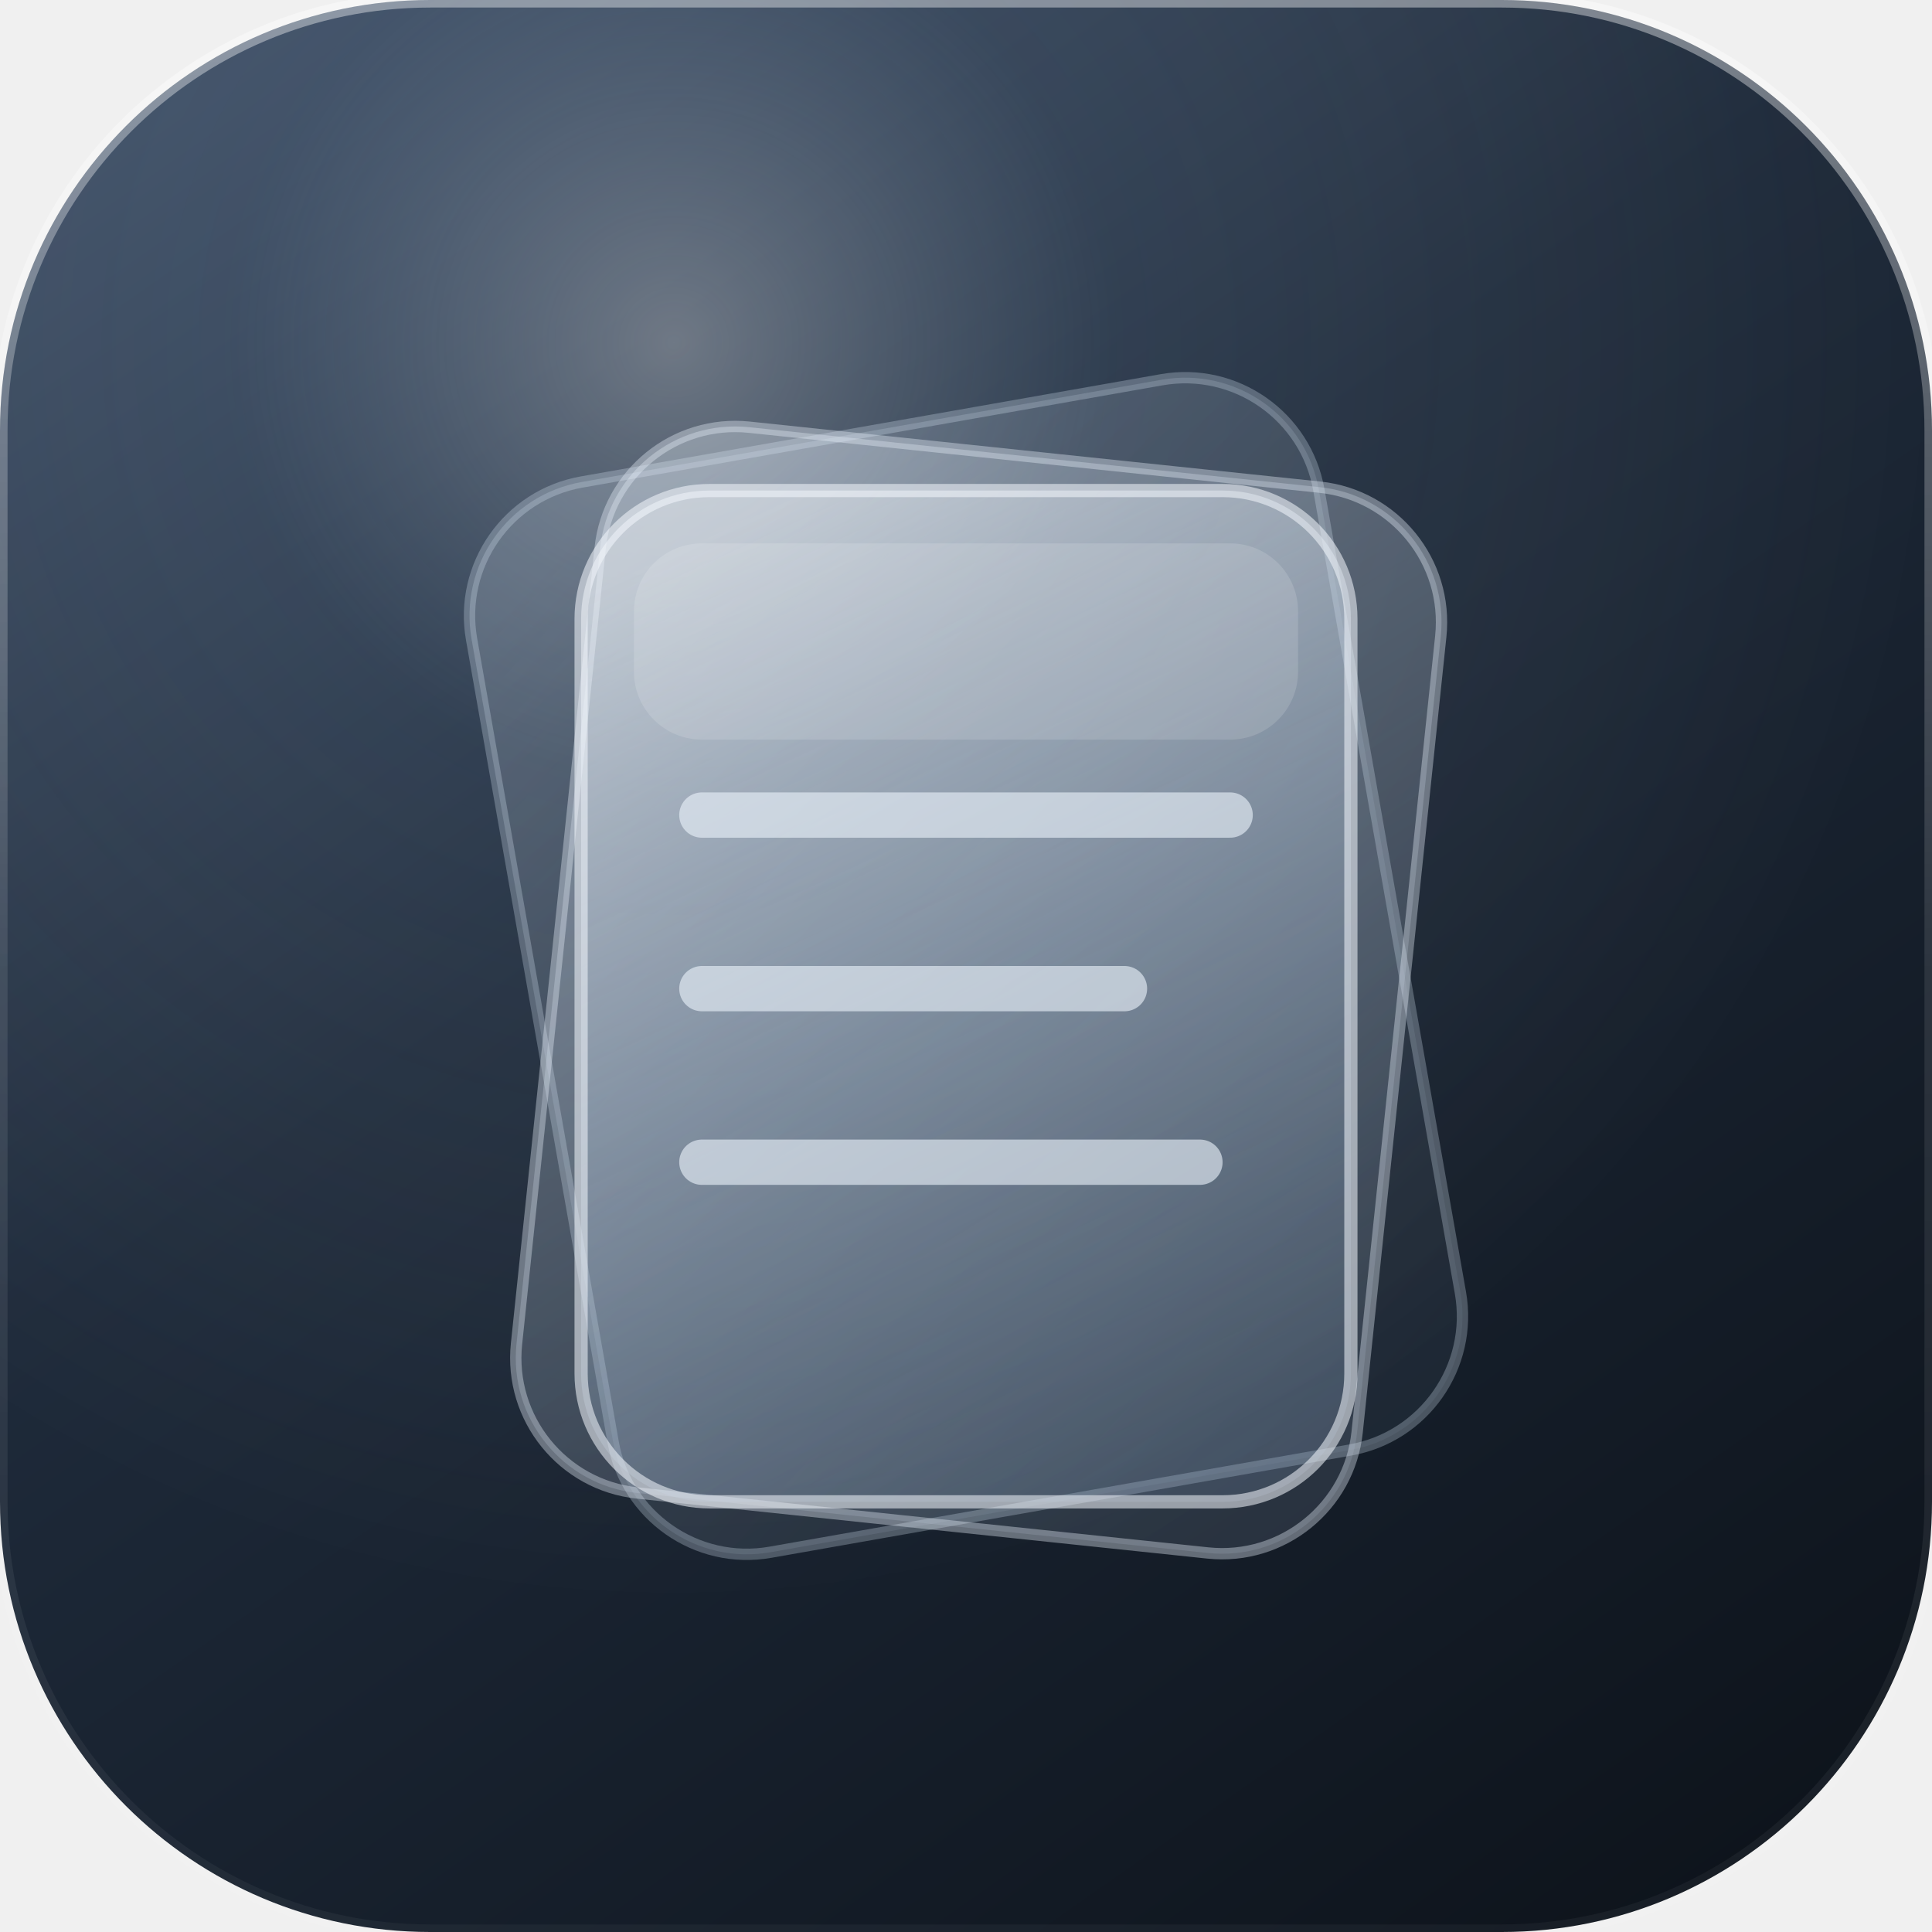
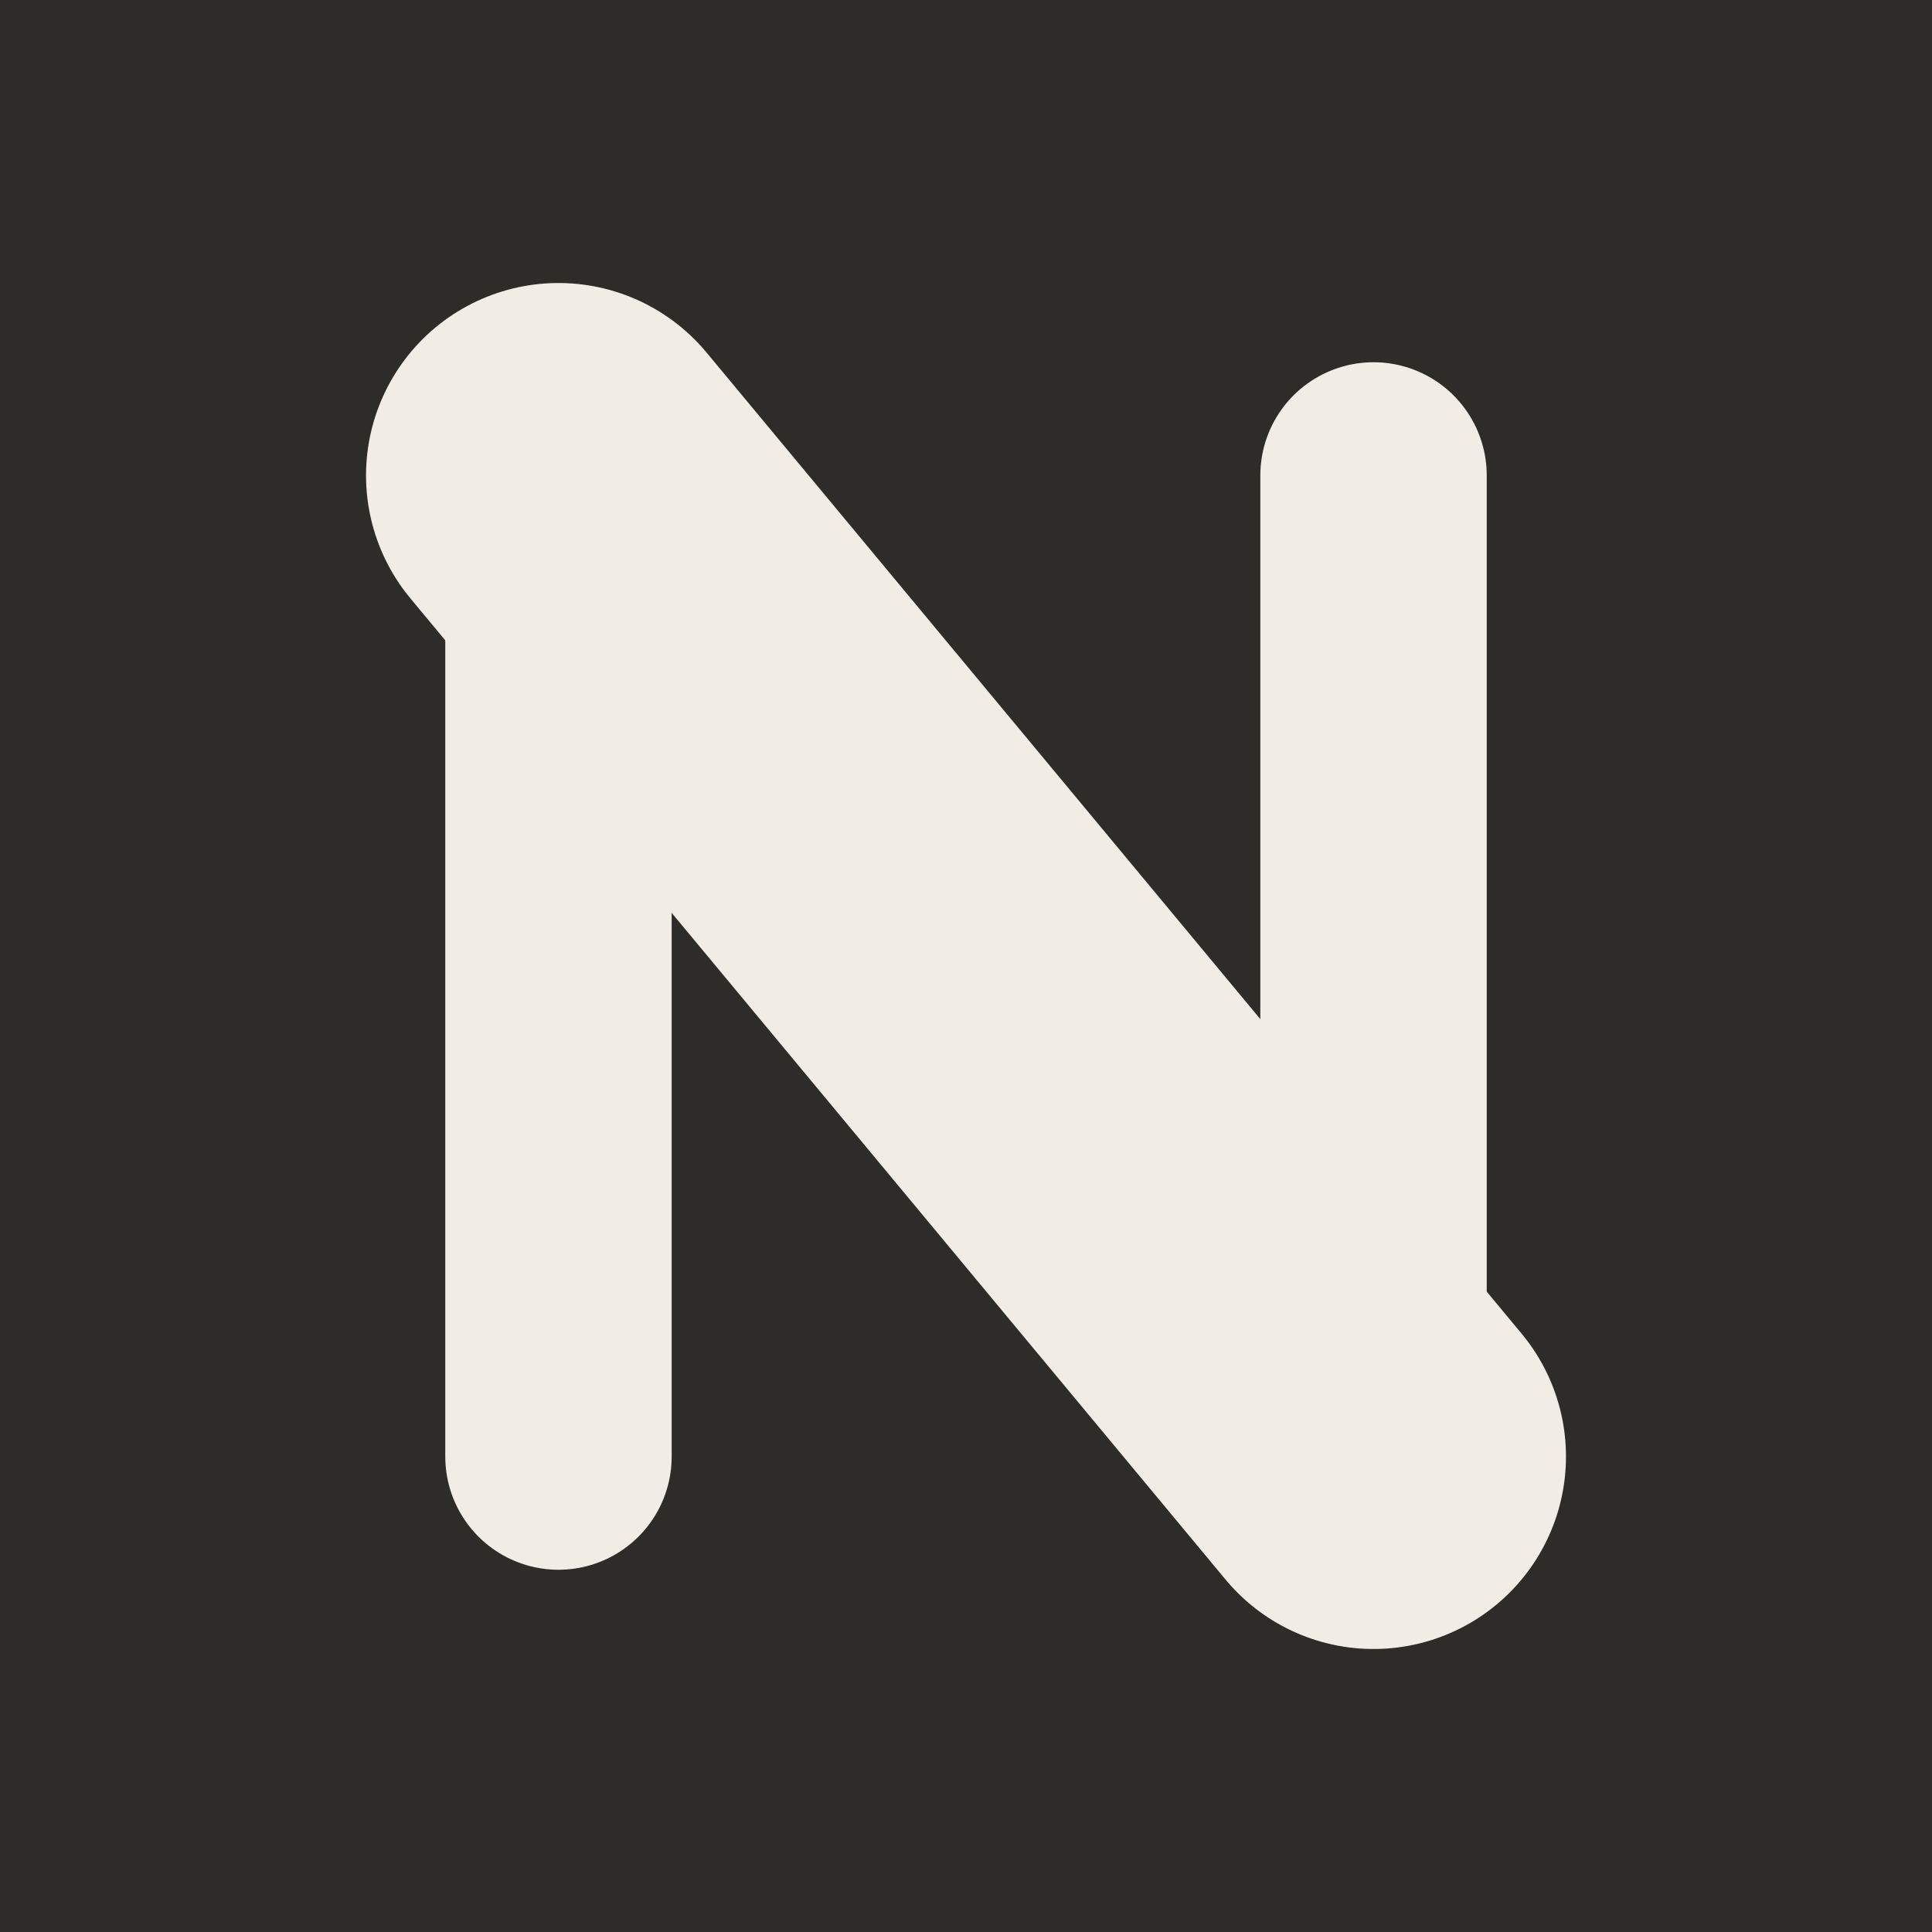
<svg xmlns="http://www.w3.org/2000/svg" viewBox="0 0 512 512" fill="none">
-   <defs>
-     <linearGradient id="glassBaseFill" x1="0.15" y1="0" x2="0.85" y2="1" gradientUnits="objectBoundingBox">
-       <stop offset="0%" stop-color="#3A4A60" />
-       <stop offset="40%" stop-color="#1E2A3A" />
-       <stop offset="100%" stop-color="#0E141C" />
-     </linearGradient>
-     <radialGradient id="specOrb" cx="0.35" cy="0.18" r="0.65" gradientUnits="objectBoundingBox">
-       <stop offset="0%" stop-color="#FFFFFF" stop-opacity="0.32" />
-       <stop offset="35%" stop-color="#A8C4E0" stop-opacity="0.1" />
-       <stop offset="100%" stop-color="#FFFFFF" stop-opacity="0" />
-     </radialGradient>
-     <linearGradient id="sheetBackFill" x1="0.2" y1="0" x2="0.8" y2="1" gradientUnits="objectBoundingBox">
-       <stop offset="0%" stop-color="#DCE8F6" stop-opacity="0.22" />
-       <stop offset="100%" stop-color="#8FA6BE" stop-opacity="0.08" />
-     </linearGradient>
-     <linearGradient id="sheetMidFill" x1="0.2" y1="0" x2="0.8" y2="1" gradientUnits="objectBoundingBox">
-       <stop offset="0%" stop-color="#E8F0FA" stop-opacity="0.34" />
-       <stop offset="100%" stop-color="#A8BDD4" stop-opacity="0.14" />
-     </linearGradient>
-     <linearGradient id="sheetFrontFill" x1="0.3" y1="0" x2="0.65" y2="1" gradientUnits="objectBoundingBox">
-       <stop offset="0%" stop-color="#F4F8FC" stop-opacity="0.5" />
-       <stop offset="50%" stop-color="#C4D6EA" stop-opacity="0.32" />
-       <stop offset="100%" stop-color="#7E98B4" stop-opacity="0.22" />
-     </linearGradient>
-     <linearGradient id="rim" x1="0.5" y1="0" x2="0.5" y2="1" gradientUnits="objectBoundingBox">
-       <stop offset="0%" stop-color="#FFFFFF" stop-opacity="0.4" />
-       <stop offset="50%" stop-color="#FFFFFF" stop-opacity="0.1" />
-       <stop offset="100%" stop-color="#FFFFFF" stop-opacity="0.04" />
-     </linearGradient>
-   </defs>
-   <rect id="glassBase" width="512" height="512" rx="114" fill="url(#glassBaseFill)" />
-   <rect width="512" height="512" rx="114" fill="url(#specOrb)" />
-   <rect width="512" height="512" rx="114" fill="none" stroke="url(#rim)" stroke-width="4" />
-   <g id="sheetBack" transform="rotate(-10 256 256)">
-     <rect x="142" y="112" width="228" height="288" rx="36" fill="url(#sheetBackFill)" stroke="#DCE8F6" stroke-opacity="0.28" stroke-width="3" />
-   </g>
-   <g id="sheetMid" transform="rotate(6 256 256)">
-     <rect x="148" y="120" width="224" height="284" rx="36" fill="url(#sheetMidFill)" stroke="#E8F0FA" stroke-opacity="0.38" stroke-width="3" />
-   </g>
-   <g id="sheetFront">
-     <rect x="154" y="130" width="204" height="268" rx="34" fill="url(#sheetFrontFill)" stroke="#F4F8FC" stroke-opacity="0.55" stroke-width="3.5" />
-     <rect x="168" y="144" width="176" height="52" rx="18" fill="#FFFFFF" fill-opacity="0.14" />
-     <g stroke="#EAF2FA" stroke-opacity="0.62" stroke-width="12" stroke-linecap="round">
-       <line x1="186" y1="216" x2="326" y2="216" />
-       <line x1="186" y1="262" x2="298" y2="262" />
-       <line x1="186" y1="308" x2="318" y2="308" />
-     </g>
+   <rect id="notaPlate" width="512" height="512" fill="#2E2C29" />
+   <g id="notaN" stroke="#F2EDE4" stroke-linecap="round">
+     <line x1="148" y1="126" x2="148" y2="386" stroke-width="60" />
+     <line x1="364" y1="126" x2="364" y2="386" stroke-width="60" />
+     <line x1="148" y1="126" x2="364" y2="386" stroke-width="102" />
  </g>
</svg>
